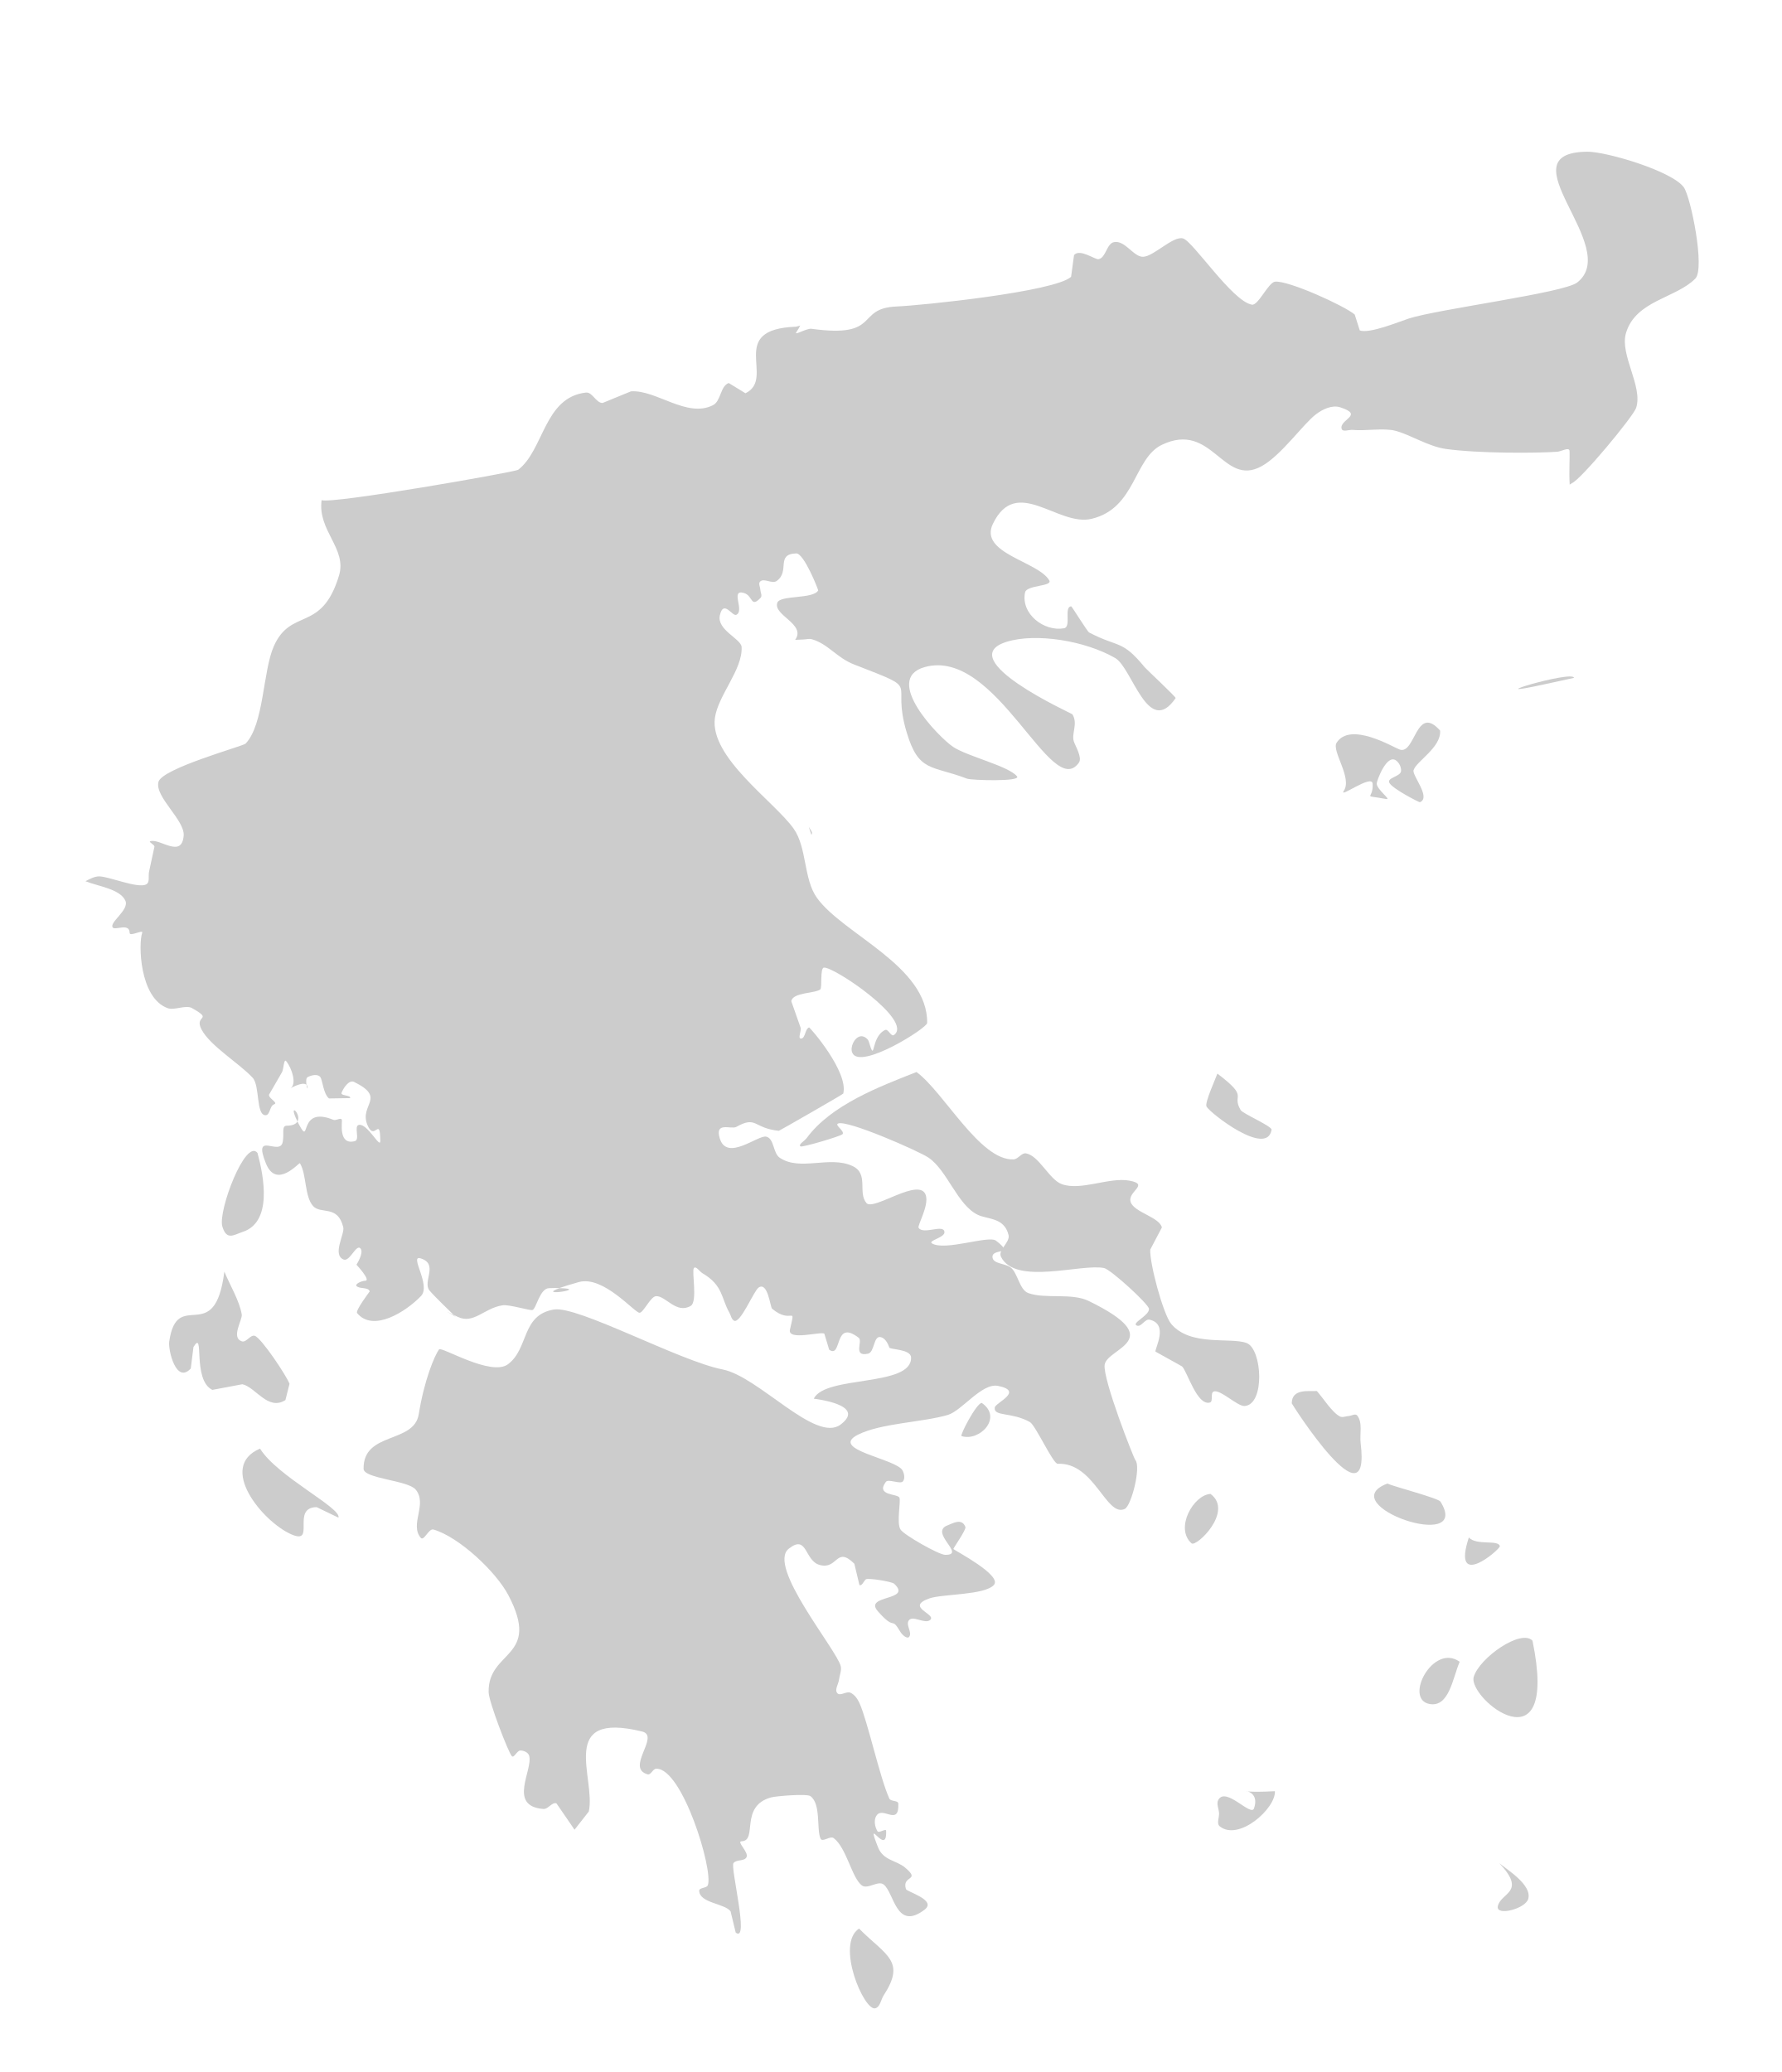
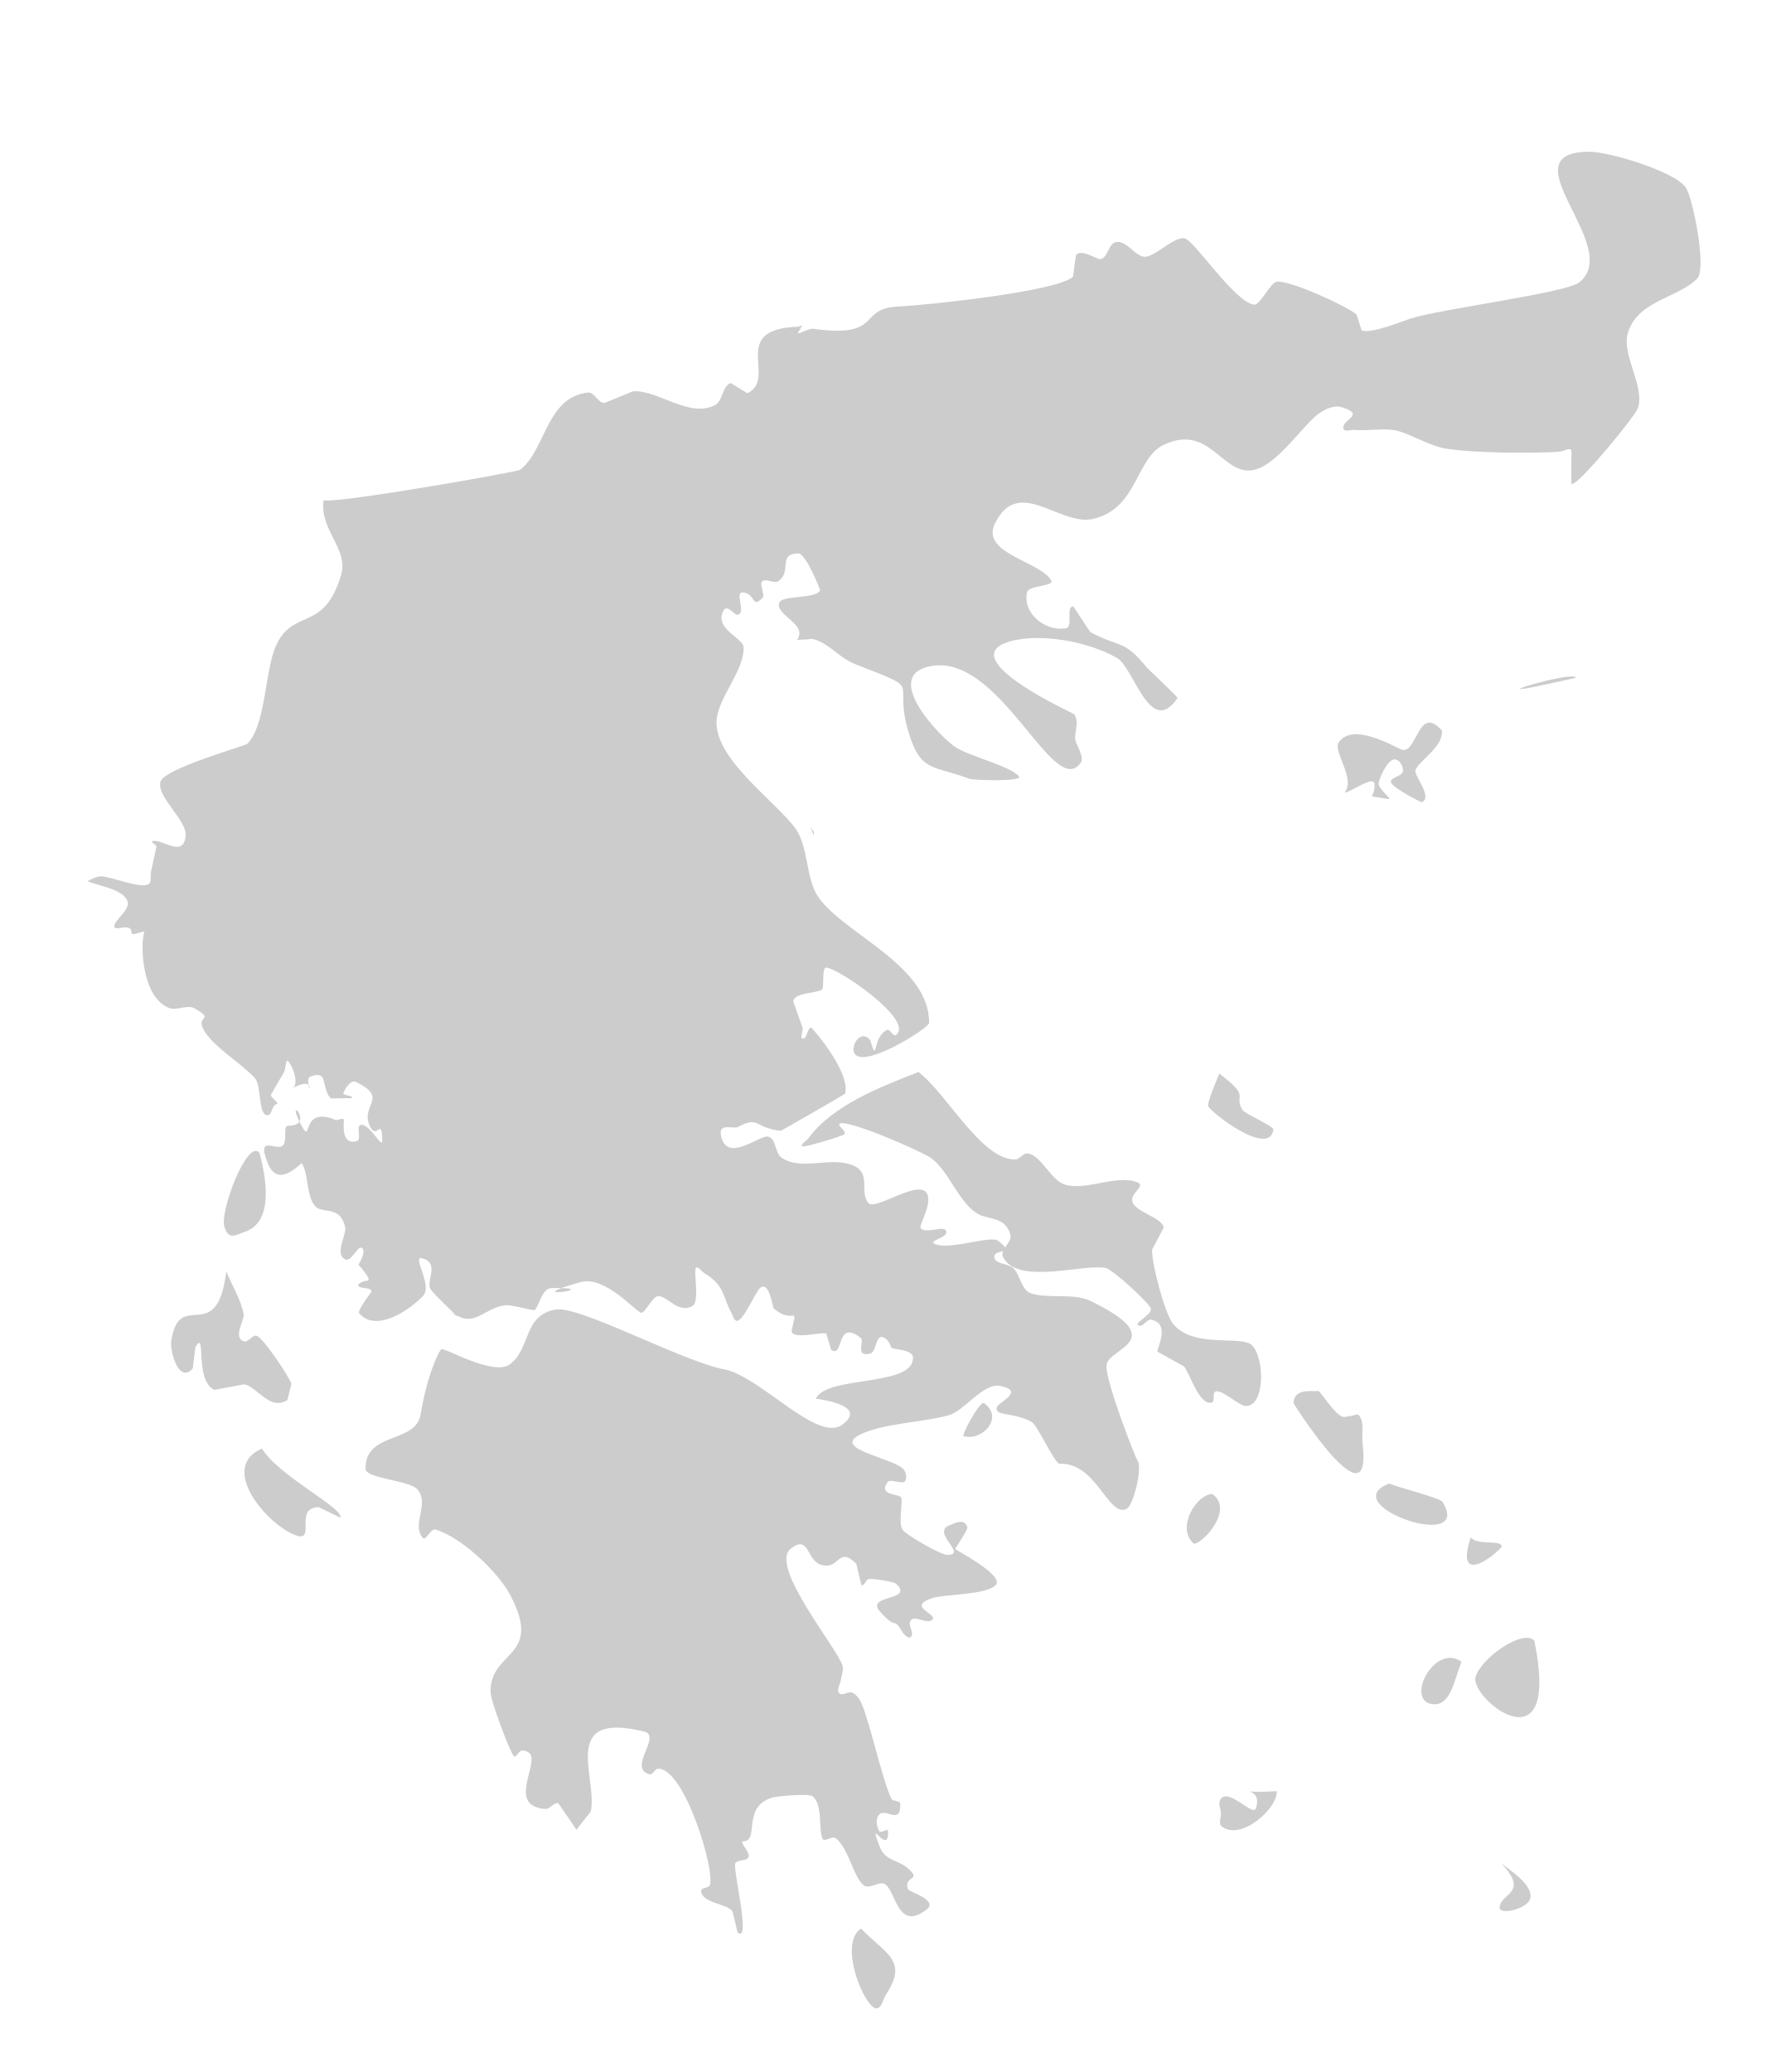
- <svg xmlns="http://www.w3.org/2000/svg" version="1.1" id="Laag_1" x="0px" y="0px" width="81.25px" height="94.5px" viewBox="0 0 81.25 94.5" enable-background="new 0 0 81.25 94.5" xml:space="preserve">
+ <svg xmlns="http://www.w3.org/2000/svg" version="1.1" id="Laag_1" x="0px" y="0px" width="81px" height="94px" viewBox="0 0 81.25 94.5" enable-background="new 0 0 81.25 94.5" xml:space="preserve">
  <g id="Laag_2">
</g>
  <g id="Laag_1_1_">
    <path fill="#CCCCCC" d="M14.03,49.616c0-0.067-0.02-0.11-0.052-0.142C13.999,49.602,14.032,49.691,14.03,49.616" />
    <path fill="#CCCCCC" d="M20.783,60.066c0.018,0.017-0.023-0.025-0.093-0.092C19.97,59.628,20.589,59.911,20.783,60.066" />
    <path fill="#CCCCCC" d="M13.567,51.15C13.766,50.803,13.098,50.197,13.567,51.15" />
    <path fill="#CCCCCC" d="M25.512,58.751C24.421,59.152,26.923,58.773,25.512,58.751" />
    <path fill="#CCCCCC" d="M74.617,18.605c0.322-0.988-0.76-2.424-0.461-3.42c0.447-1.488,2.279-1.581,3.162-2.48   c0.449-0.461-0.203-3.702-0.525-4.16c-0.529-0.742-3.52-1.628-4.396-1.626c-3.879,0.033,1.607,4.351-0.469,5.967   c-0.611,0.475-6.339,1.211-7.674,1.64c-0.439,0.143-1.798,0.706-2.24,0.544l-0.231-0.725c-0.476-0.403-3.028-1.562-3.632-1.498   c-0.305,0.029-0.766,1.095-1.053,1.048c-0.893-0.141-2.701-2.913-3.15-3.022c-0.459-0.116-1.32,0.813-1.807,0.838   c-0.439,0.024-0.822-0.762-1.332-0.669c-0.345,0.065-0.363,0.705-0.705,0.779c-0.158,0.033-0.857-0.499-1.121-0.188l-0.135,0.992   c-0.742,0.681-6.818,1.306-7.958,1.353c-1.902,0.079-0.677,1.459-3.879,1.018c-0.232-0.033-0.824,0.343-0.69,0.148   c0.066-0.097,0.122-0.193,0.174-0.296L36.309,14.9c-3.213,0.112-0.903,2.356-2.312,3.036c-0.002,0.002-0.76-0.47-0.763-0.467   c-0.387,0.141-0.349,0.815-0.71,1.006c-1.184,0.616-2.61-0.713-3.75-0.626c-0.014,0.002-1.276,0.527-1.29,0.529   c-0.3,0.01-0.465-0.508-0.763-0.474c-1.913,0.218-1.913,2.622-3.09,3.523c-0.132,0.101-8.54,1.579-8.963,1.382   c-0.194,1.395,1.165,2.202,0.794,3.438c-0.792,2.632-2.188,1.446-2.976,3.23c-0.502,1.136-0.445,3.56-1.286,4.438   c-0.111,0.117-3.818,1.128-3.973,1.747c-0.177,0.685,1.209,1.741,1.15,2.452c-0.087,1.056-1.086,0.112-1.522,0.253   c-0.101,0.031,0.182,0.146,0.19,0.244c0,0.002-0.248,1.149-0.248,1.149c-0.043,0.192,0.047,0.482-0.127,0.574   c-0.381,0.205-1.704-0.364-2.148-0.364c-0.213,0-0.419,0.114-0.624,0.221c0.606,0.24,1.571,0.354,1.819,0.884   c0.197,0.422-0.754,0.997-0.574,1.229c0.109,0.139,0.767-0.229,0.769,0.243c0,0.191,0.643-0.179,0.573-0.002   C6.312,43,6.345,45.511,7.649,45.982c0.307,0.109,0.827-0.163,1.106-0.005c1.016,0.571,0.076,0.298,0.437,0.978   c0.397,0.751,1.719,1.539,2.327,2.195c0.345,0.369,0.144,1.718,0.595,1.713c0.207-0.004,0.184-0.43,0.382-0.494   c0.244-0.081-0.366-0.314-0.198-0.492c0,0,0.567-0.982,0.567-0.984c0.078-0.16,0.078-0.632,0.19-0.492   c0.279,0.347,0.472,1.051,0.203,1.225c-0.114,0.074,0.532-0.333,0.72-0.148c-0.021-0.135-0.026-0.312,0.048-0.35   c0.171-0.092,0.458-0.159,0.578-0.01c0.11,0.14,0.137,0.764,0.4,0.98l0.964-0.015c0.052-0.144-0.444-0.097-0.392-0.24   c0.09-0.235,0.347-0.61,0.573-0.498c1.493,0.734,0.227,1.031,0.604,1.955c0.331,0.804,0.577-0.446,0.591,0.729   c0.008,0.404-0.579-0.801-0.977-0.725c-0.246,0.051,0.064,0.674-0.184,0.741c-0.777,0.205-0.561-0.901-0.593-0.976   c-0.047-0.117-0.266,0.055-0.384,0.005c-1.622-0.663-1.033,1.207-1.543,0.262c-0.04-0.069-0.067-0.13-0.099-0.187   c-0.059,0.105-0.196,0.19-0.482,0.192c-0.256,0.003-0.114,0.357-0.187,0.737c-0.127,0.686-1.391-0.553-0.765,0.99   c0.481,1.188,1.517-0.068,1.548-0.016c0.311,0.512,0.205,1.516,0.603,1.956c0.354,0.388,1.124-0.071,1.374,0.964   c0.073,0.31-0.518,1.254,0.016,1.473c0.286,0.115,0.579-0.738,0.773-0.502c0.16,0.199-0.187,0.738-0.187,0.738   s0.678,0.727,0.401,0.731c-0.155,0-0.506,0.153-0.388,0.252c0.166,0.134,0.53,0.03,0.591,0.235c0,0.003-0.666,0.879-0.575,0.988   c0.725,0.883,2.209-0.045,2.914-0.777c0.471-0.491-0.546-1.871-0.027-1.721c0.853,0.254,0.083,1.067,0.414,1.467   c0.206,0.248,0.858,0.875,1.1,1.113c0.061,0.028,0.11,0.053,0.188,0.09c0.729,0.348,1.199-0.396,2.039-0.526   c0.296-0.052,1.257,0.253,1.371,0.214c0.175-0.061,0.331-0.988,0.756-0.996c0.194-0.008,0.344-0.008,0.469-0.005   c0.187-0.065,0.464-0.156,0.89-0.274c1.116-0.31,2.543,1.405,2.767,1.401c0.183-0.004,0.503-0.752,0.758-0.758   c0.438-0.015,0.919,0.825,1.574,0.446c0.328-0.189,0.04-1.582,0.145-1.724c0.09-0.12,0.264,0.156,0.394,0.234   c0.948,0.554,0.848,1.141,1.229,1.802c0.068,0.12,0.087,0.291,0.205,0.359c0.289,0.168,0.905-1.359,1.124-1.508   c0.423-0.285,0.531,0.889,0.615,0.963c0.914,0.765,1.086-0.234,0.816,0.953c-0.125,0.533,1.46,0.062,1.569,0.19l0.22,0.728   c0.607,0.422,0.193-1.437,1.35-0.541c0.192,0.151-0.282,0.873,0.418,0.723c0.306-0.069,0.248-0.803,0.56-0.76   c0.205,0.027,0.349,0.273,0.411,0.476c0.026,0.099,0.979,0.069,0.995,0.451c0.054,1.362-3.91,0.803-4.437,1.884   c-0.004,0.006,2.448,0.262,1.221,1.182c-1.138,0.854-3.729-2.19-5.379-2.515c-1.967-0.382-6.604-2.918-7.695-2.733   c-1.493,0.25-1.134,1.78-2.093,2.496c-0.765,0.572-3.032-0.819-3.141-0.678c-0.213,0.279-0.686,1.434-0.929,2.959   c-0.219,1.354-2.54,0.779-2.515,2.488c0.006,0.449,2.025,0.523,2.374,0.945c0.552,0.666-0.284,1.578,0.23,2.199   c0.149,0.18,0.364-0.441,0.585-0.375c1.163,0.338,2.851,1.922,3.414,2.995c1.52,2.892-0.943,2.49-0.9,4.425   c0.007,0.435,0.892,2.727,1.054,2.91c0.098,0.121,0.234-0.248,0.39-0.252c0.157-0.002,0.36,0.088,0.403,0.236   c0.189,0.646-0.997,2.302,0.65,2.431c0.215,0.019,0.392-0.325,0.595-0.257c0.007,0.002,0.82,1.2,0.825,1.203   c0.002,0.002,0.65-0.83,0.65-0.83c0.34-1.502-1.467-4.604,2.435-3.648c0.834,0.207-0.782,1.664,0.251,1.953   c0.149,0.038,0.234-0.255,0.391-0.257c1.192-0.032,2.61,4.629,2.353,5.312c-0.054,0.146-0.397,0.1-0.394,0.255   c0.016,0.565,1.167,0.575,1.431,0.938c0,0,0.232,0.97,0.234,0.97c0.643,0.492-0.256-2.976-0.1-3.174   c0.134-0.171,0.496-0.07,0.592-0.265c0.116-0.228-0.474-0.719-0.221-0.728c0.744-0.022-0.107-1.595,1.335-1.998   c0.212-0.062,1.627-0.18,1.798-0.062c0.496,0.353,0.274,1.515,0.465,1.94c0.084,0.184,0.442-0.144,0.601-0.022   c0.584,0.44,0.825,1.813,1.281,2.155c0.269,0.201,0.742-0.246,1.002-0.035c0.479,0.384,0.563,2.124,1.854,1.148   c0.59-0.447-0.801-0.813-0.844-0.945c-0.2-0.645,0.705-0.354-0.035-0.977c-0.4-0.34-1-0.319-1.238-0.929   c-0.624-1.581,0.418,0.496,0.37-0.75c-0.004-0.134-0.328,0.13-0.397,0.015c-0.128-0.211-0.177-0.537-0.029-0.73   c0.298-0.391,1.02,0.516,0.982-0.527c-0.008-0.156-0.347-0.088-0.41-0.229c-0.437-0.961-0.985-3.518-1.361-4.354   c-0.087-0.19-0.224-0.39-0.414-0.475c-0.183-0.083-0.467,0.173-0.597,0.021c-0.136-0.156,0.052-0.41,0.076-0.614   c0.026-0.205,0.125-0.416,0.081-0.614c-0.188-0.766-3.39-4.57-2.368-5.363c0.854-0.674,0.705,0.555,1.408,0.744   c0.832,0.229,0.736-0.888,1.579-0.057l0.232,0.971c0.111,0.062,0.194-0.172,0.288-0.255c0.09-0.083,1.191,0.101,1.292,0.194   c0.872,0.798-1.405,0.496-0.742,1.255c0.829,0.946,0.583,0.19,1.026,0.936c0.078,0.138,0.313,0.354,0.407,0.23   c0.146-0.193-0.159-0.524-0.028-0.732c0.172-0.282,0.742,0.181,0.987-0.038c0.296-0.266-1.167-0.582-0.038-0.979   c0.592-0.208,2.526-0.143,2.942-0.615c0.392-0.438-1.79-1.57-1.849-1.636c-0.021-0.021,0.594-0.884,0.549-1.003   c-0.155-0.428-0.584-0.165-0.791-0.088c-0.92,0.324,0.877,1.381-0.143,1.354c-0.291-0.01-1.857-0.9-2.021-1.146   c-0.203-0.297,0.025-1.323-0.058-1.467c-0.107-0.182-1.085-0.08-0.617-0.712c0.116-0.155,0.671,0.128,0.785-0.03   c0.096-0.131,0.055-0.344-0.021-0.49c-0.275-0.538-3.396-0.953-2.027-1.637c1.048-0.524,2.926-0.558,4.086-0.896   c0.654-0.194,1.557-1.479,2.299-1.325c1.197,0.243-0.119,0.76-0.154,0.985c-0.062,0.427,0.761,0.19,1.604,0.664   c0.256,0.145,1.055,1.913,1.268,1.903c1.677-0.08,2.212,2.461,3.059,2.057c0.299-0.143,0.752-1.924,0.479-2.23   c-0.07-0.078-1.491-3.689-1.398-4.346c0.118-0.775,2.959-1.109-0.729-2.908c-0.782-0.381-1.978-0.078-2.754-0.359   c-0.416-0.152-0.481-0.961-0.832-1.188c-0.258-0.169-0.787-0.147-0.801-0.455c-0.021-0.425,1.063-0.053,0.162-0.746   c-0.34-0.258-2.308,0.479-2.915,0.127c-0.222-0.127,0.572-0.261,0.563-0.515c-0.018-0.396-0.949,0.13-1.178-0.196   c-0.072-0.104,0.479-0.999,0.328-1.487c-0.269-0.865-2.386,0.729-2.707,0.354c-0.412-0.481,0.126-1.34-0.645-1.692   c-1.047-0.482-2.372,0.254-3.309-0.373c-0.315-0.213-0.246-0.873-0.613-0.963c-0.375-0.094-1.805,1.163-2.126,0.069   c-0.23-0.772,0.521-0.386,0.756-0.515c0.941-0.521,0.758,0.055,1.94,0.18c0.018,0.002,2.929-1.665,2.938-1.699   c0.253-0.988-1.522-3.027-1.558-3.016c-0.193,0.071-0.161,0.496-0.367,0.508c-0.163,0.004,0.019-0.333-0.018-0.492   c0-0.005-0.427-1.215-0.427-1.215c0.073-0.409,1.091-0.347,1.325-0.538c0.087-0.072-0.016-0.952,0.155-0.99   c0.41-0.09,4.133,2.424,3.199,3.074c-0.128,0.087-0.26-0.296-0.399-0.232c-0.688,0.326-0.422,1.594-0.748,0.523   c-0.045-0.146-0.248-0.27-0.394-0.23c-0.271,0.066-0.467,0.495-0.355,0.749c0.349,0.806,3.411-1.126,3.414-1.361   c0.038-2.6-3.828-4.039-5.026-5.706c-0.619-0.862-0.449-2.292-1.064-3.158c-0.874-1.232-3.839-3.253-3.59-5.047   c0.139-1.025,1.272-2.209,1.218-3.236c-0.022-0.376-1.141-0.779-0.992-1.445c0.165-0.742,0.568,0.065,0.751-0.025   c0.392-0.183-0.297-1.182,0.347-0.994c0.422,0.123,0.298,0.707,0.76,0.219c0.087-0.089-0.006-0.243-0.013-0.368   c-0.003-0.123-0.097-0.28-0.012-0.369c0.173-0.181,0.548,0.118,0.754-0.027c0.63-0.444-0.058-1.227,0.894-1.26   c0.358-0.014,1.014,1.667,1.004,1.688c-0.225,0.404-1.732,0.205-1.862,0.557c-0.213,0.577,1.326,0.975,0.812,1.697   c0.128-0.005,0.253-0.012,0.381-0.016c0.125-0.005,0.255-0.047,0.377-0.012c0.75,0.213,1.13,0.843,1.933,1.153   c3.215,1.253,1.634,0.575,2.397,3.105c0.549,1.817,1.114,1.479,2.75,2.101c0.213,0.077,2.496,0.145,2.278-0.108   c-0.405-0.477-2.239-0.898-2.913-1.341c-0.635-0.423-3.251-3.097-1.291-3.641c3.278-0.907,5.773,6.162,7.03,4.355   c0.161-0.23-0.179-0.78-0.237-0.973c-0.109-0.353,0.201-0.803-0.063-1.229c-0.019-0.032-5.521-2.519-2.999-3.304   c1.333-0.415,3.582-0.053,4.955,0.742c0.777,0.45,1.498,3.652,2.753,1.825c0.028-0.047-1.312-1.29-1.405-1.401   c-1.059-1.288-1.18-0.877-2.542-1.593c-0.082-0.044-0.786-1.191-0.815-1.191c-0.349,0.018,0.019,0.939-0.328,1   c-0.903,0.165-1.98-0.651-1.777-1.635c0.07-0.342,1.266-0.267,1.104-0.548c-0.498-0.871-3.229-1.231-2.568-2.586   c1.078-2.219,2.961,0.149,4.501-0.223c2.015-0.482,1.916-2.756,3.2-3.374c2.311-1.106,2.777,1.959,4.554,0.973   c0.901-0.498,1.887-1.922,2.481-2.369c0.306-0.232,0.737-0.435,1.101-0.315c1.12,0.359-0.058,0.555,0.065,0.981   c0.045,0.161,0.336,0.033,0.502,0.049c0.562,0.057,1.42-0.098,1.94,0.038c0.685,0.175,1.502,0.716,2.308,0.83   c1.478,0.209,4.153,0.197,5.08,0.128c0.188-0.012,0.547-0.229,0.562-0.041c0.021,0.293-0.029,0.91,0.008,1.54l0.104-0.067   C72.107,21.865,74.484,18.999,74.617,18.605" />
    <path fill="#CCCCCC" d="M65.678,33.321c0.055,0.773-1.085,1.393-1.211,1.807c-0.076,0.236,0.815,1.25,0.287,1.46   c-0.025,0.009-1.268-0.617-1.396-0.895c-0.104-0.226,0.522-0.277,0.539-0.528c0.012-0.174-0.082-0.372-0.224-0.478   c-0.427-0.322-0.88,0.909-0.886,1.044c-0.01,0.276,0.699,0.763,0.43,0.711c-1.158-0.22-0.57,0.071-0.617-0.7   c-0.029-0.451-1.57,0.705-1.316,0.329c0.402-0.591-0.562-1.817-0.328-2.193c0.621-0.986,2.57,0.196,2.877,0.307   C64.545,34.437,64.579,32.082,65.678,33.321" />
    <path fill="#CCCCCC" d="M55.52,48.965c1.5,1.137,0.621,0.91,1.06,1.661c0.104,0.174,1.437,0.735,1.411,0.903   c-0.211,1.259-2.823-0.775-2.967-1.063C54.934,50.293,55.452,49.168,55.52,48.965" />
    <path fill="#CCCCCC" d="M11.743,52.582c0.297,1.096,0.688,3.161-0.682,3.605c-0.39,0.127-0.727,0.41-0.922-0.254   C9.936,55.229,11.195,51.904,11.743,52.582" />
    <path fill="#CCCCCC" d="M41.798,48.893c1.242,0.906,2.899,4.056,4.427,3.984c0.215-0.011,0.364-0.311,0.57-0.273   c0.588,0.104,1.057,1.188,1.62,1.399c0.872,0.328,2.176-0.331,3.101-0.155c0.937,0.178-0.117,0.49,0.051,0.979   c0.16,0.468,1.311,0.682,1.422,1.155c0,0.002-0.53,1.009-0.53,1.009c-0.04,0.593,0.582,2.938,0.955,3.39   c0.877,1.047,2.715,0.592,3.444,0.874c0.707,0.275,0.847,2.817-0.103,2.871c-0.323,0.015-1.124-0.785-1.409-0.659   c-0.16,0.069,0.002,0.453-0.17,0.5c-0.587,0.156-1.025-1.412-1.268-1.648l-1.211-0.674c-0.038-0.137,0.619-1.259-0.271-1.457   c-0.208-0.047-0.373,0.345-0.572,0.271c-0.293-0.104,0.562-0.451,0.547-0.764c-0.01-0.213-1.739-1.793-2.047-1.861   c-1.019-0.217-4.049,0.809-4.701-0.512c-0.157-0.315,0.427-0.657,0.342-0.998c-0.196-0.805-0.95-0.703-1.404-0.92   c-0.932-0.45-1.383-2.016-2.244-2.606c-0.432-0.293-3.723-1.743-4.13-1.555c-0.159,0.073,0.306,0.333,0.213,0.479   c-0.059,0.092-1.825,0.61-1.916,0.564c-0.14-0.074,0.186-0.254,0.274-0.378C37.902,50.389,40.103,49.561,41.798,48.893" />
    <path fill="#CCCCCC" d="M10.232,57.995c0.238,0.586,0.69,1.33,0.793,1.954c0.042,0.246-0.514,1.064,0.012,1.228   c0.201,0.06,0.38-0.313,0.581-0.253c0.304,0.094,1.48,1.87,1.585,2.191l-0.186,0.74c-0.801,0.51-1.37-0.603-1.966-0.722   c-0.004,0-1.365,0.259-1.367,0.257c-0.938-0.461-0.336-2.815-0.861-1.955L8.7,62.416c-0.671,0.725-1.035-0.854-0.984-1.221   C8.076,58.675,9.792,61.496,10.232,57.995" />
    <path fill="#CCCCCC" d="M44.773,63.984c0.979,0.672-0.104,1.777-0.92,1.513C43.762,65.468,44.529,63.998,44.773,63.984" />
    <path fill="#CCCCCC" d="M60.055,63.441c0.268,0.295,0.704,0.992,1.057,1.162c0.117,0.061,0.262-0.014,0.394-0.021   c0.13-0.009,0.312-0.128,0.392-0.023c0.26,0.334,0.104,0.844,0.156,1.268c0.479,3.89-3.142-1.795-3.142-1.824   C58.916,63.323,59.671,63.464,60.055,63.441" />
    <path fill="#CCCCCC" d="M11.859,66.068c0.778,1.266,3.74,2.717,3.575,3.149l-0.993-0.479c-1.191,0.012-0.002,1.758-1.167,1.235   C11.972,69.393,9.905,66.9,11.859,66.068" />
    <path fill="#CCCCCC" d="M55.206,68.135c1.073,0.797-0.651,2.441-0.864,2.254C53.564,69.697,54.434,68.177,55.206,68.135" />
    <path fill="#CCCCCC" d="M63.27,67.663c0.328,0.147,2.321,0.663,2.424,0.823C67.172,70.859,60.725,68.633,63.27,67.663" />
    <path fill="#CCCCCC" d="M66.988,70.122c0.355,0.382,1.342,0.085,1.414,0.394C68.432,70.652,66.18,72.589,66.988,70.122" />
    <path fill="#CCCCCC" d="M62.059,70.436c-0.121,0.172-0.361,0.515-0.361,0.515S61.938,70.607,62.059,70.436" />
    <path fill="#CCCCCC" d="M66.57,75.79c-0.319,0.742-0.479,2.085-1.37,1.927C64.006,77.503,65.357,74.92,66.57,75.79" />
    <path fill="#CCCCCC" d="M69.891,74.829c1.24,6.011-2.965,2.635-2.68,1.651C67.471,75.605,69.374,74.277,69.891,74.829" />
    <path fill="#CCCCCC" d="M58.143,81.693c0.047,0.781-1.643,2.295-2.512,1.605c-0.162-0.125-0.021-0.406-0.035-0.609   c-0.013-0.201-0.133-0.435-0.029-0.608c0.345-0.599,1.486,0.785,1.623,0.397C57.6,81.285,55.604,81.838,58.143,81.693" />
    <path fill="#CCCCCC" d="M68.379,84.977c0.352,0.297,1.498,0.988,1.318,1.627c-0.127,0.457-1.484,0.802-1.387,0.336   C68.439,86.309,69.645,86.323,68.379,84.977" />
    <path fill="#CCCCCC" d="M39.177,87.959c1.232,1.234,2.151,1.471,1.12,3.052c-0.125,0.197-0.155,0.525-0.38,0.583   C39.404,91.729,38.096,88.67,39.177,87.959" />
    <path fill="#CCCCCC" d="M36.884,37.707c0.068,0.219,0.117,0.368,0.123,0.36C37.094,37.971,36.95,37.837,36.884,37.707" />
    <path fill="#CCCCCC" d="M36.875,37.669c0.006,0.014,0.006,0.024,0.01,0.038C36.882,37.693,36.876,37.683,36.875,37.669" />
    <path fill="#CCCCCC" d="M71.782,30.916c-0.597,0.129-0.746,0.165-1.347,0.294C67.116,31.939,71.755,30.547,71.782,30.916" />
    <text transform="matrix(0.3369 0.9415 -0.9415 0.3369 70.9717 69.8564)" fill="#CCCCCC" font-family="'Helvetica-BoldOblique'" font-size="8.847"> </text>
  </g>
  <g id="Laag_3">
</g>
</svg>
